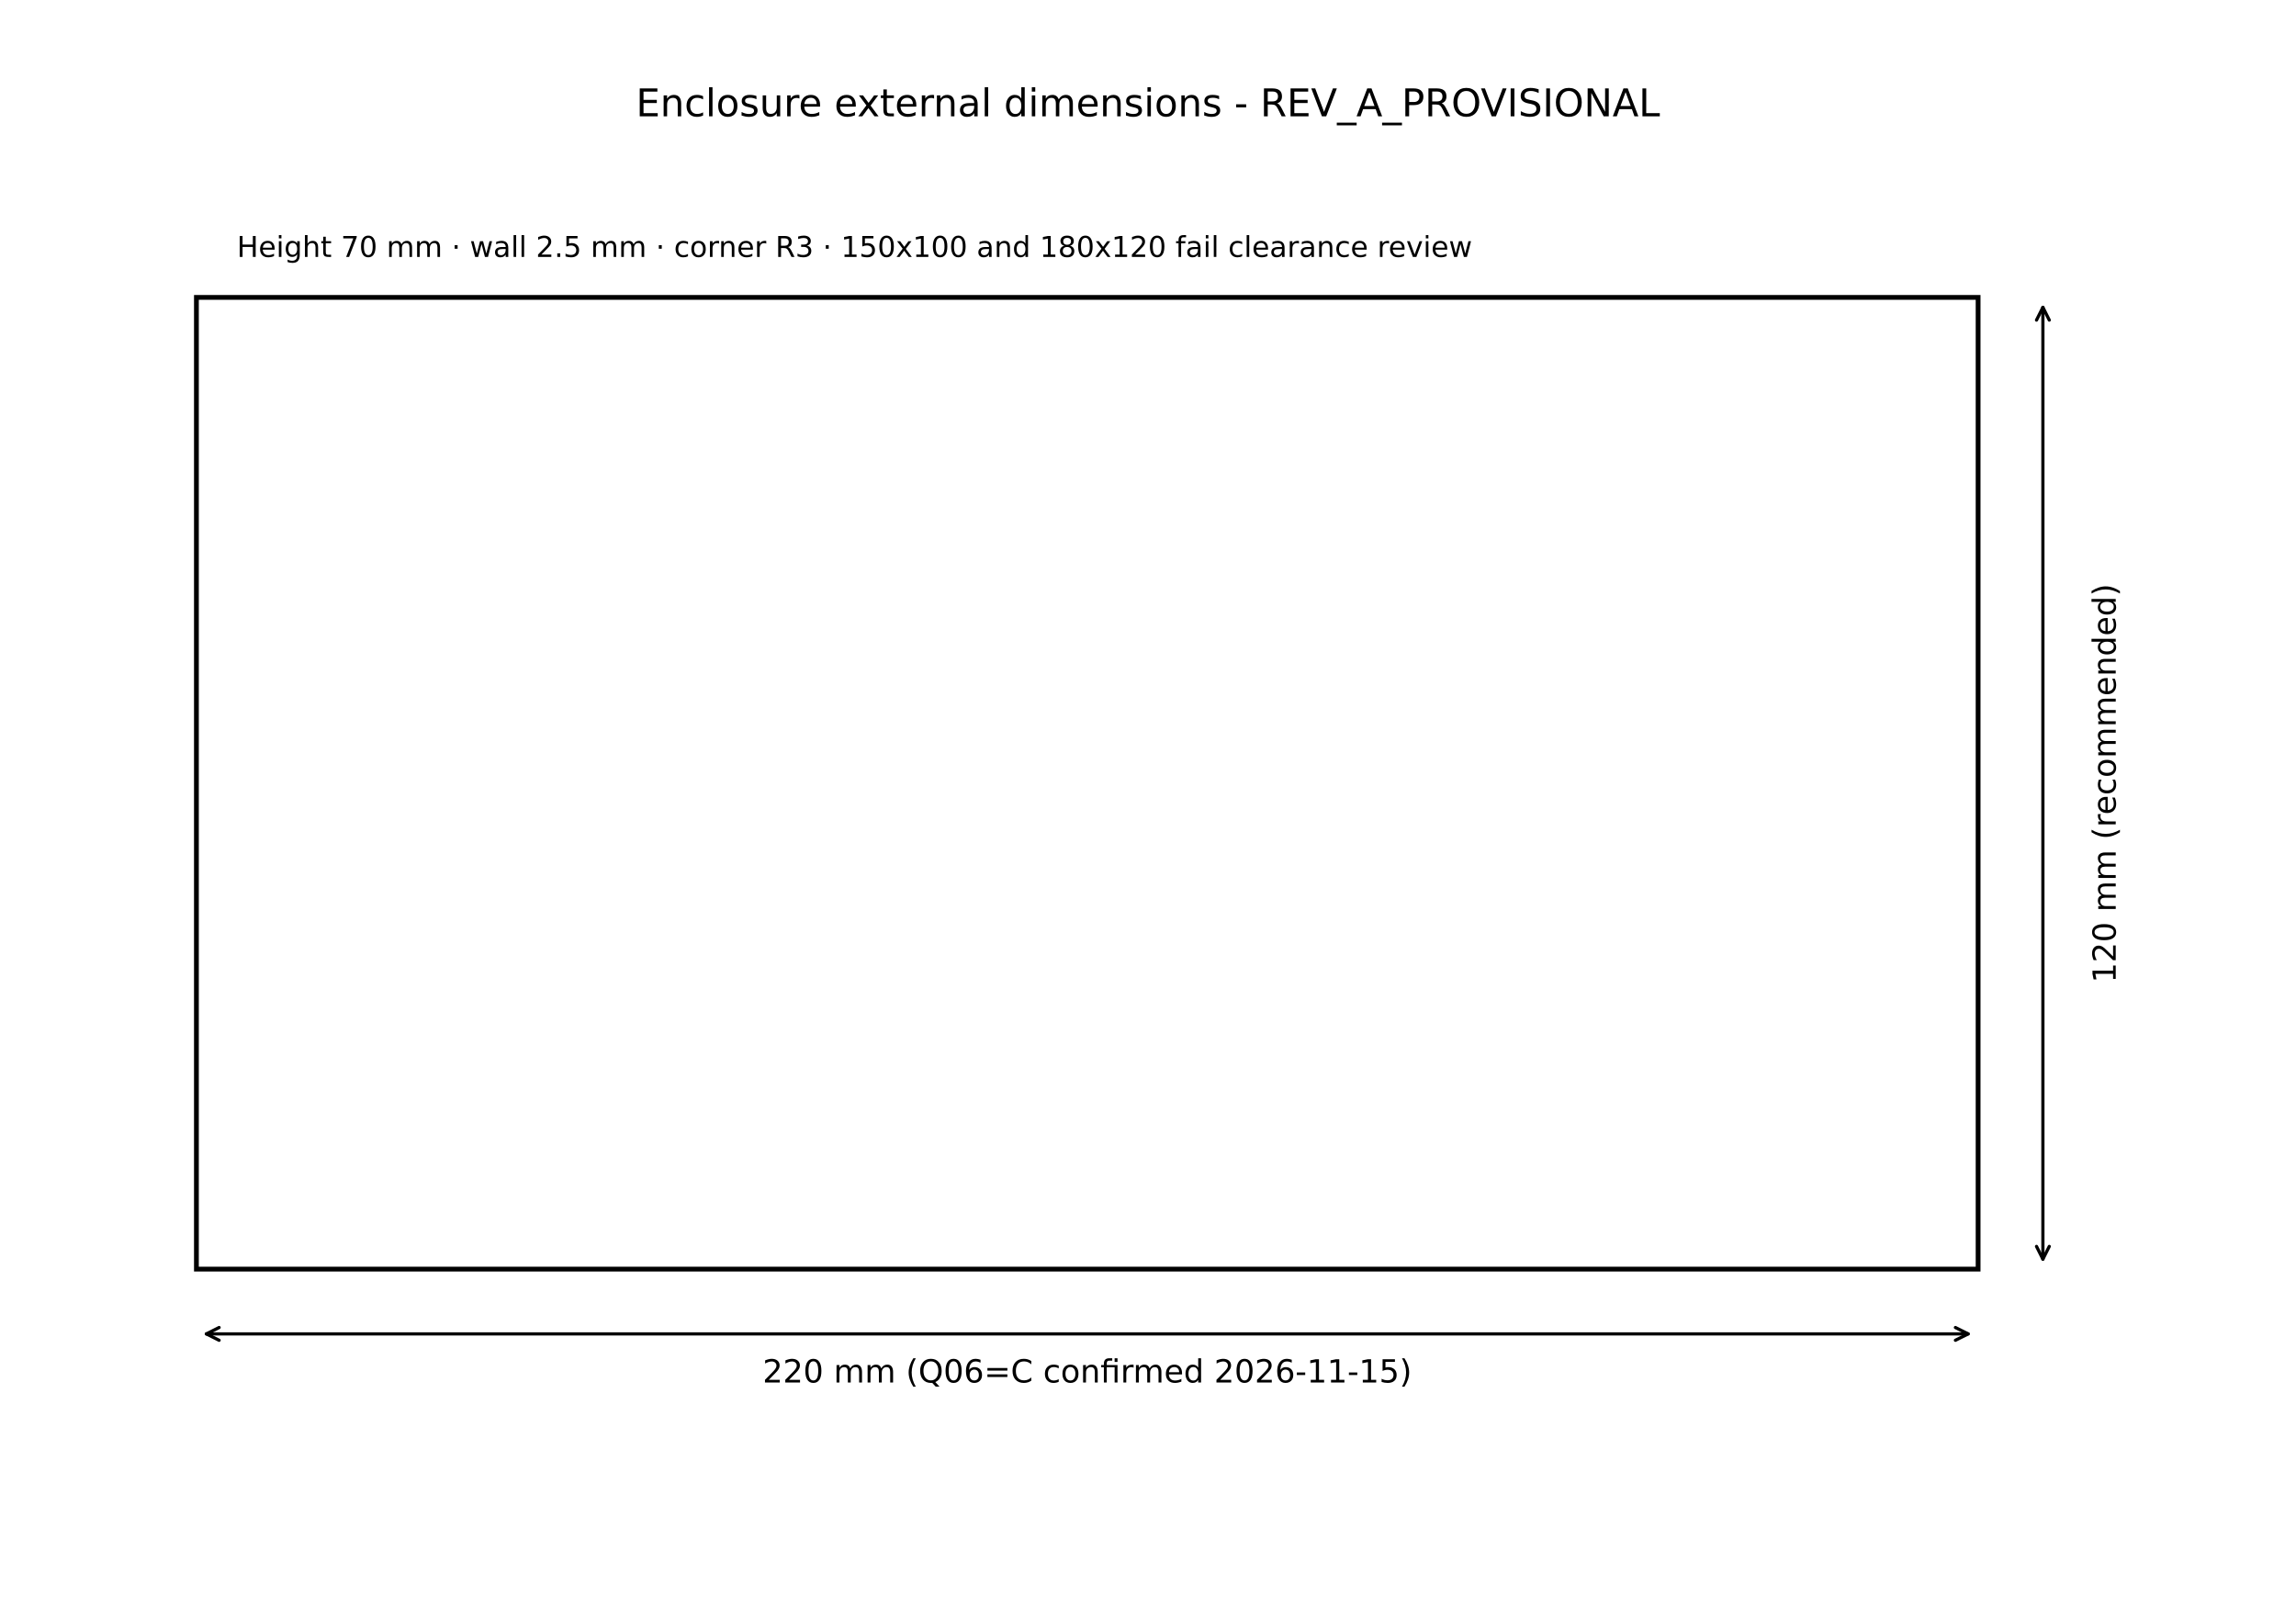
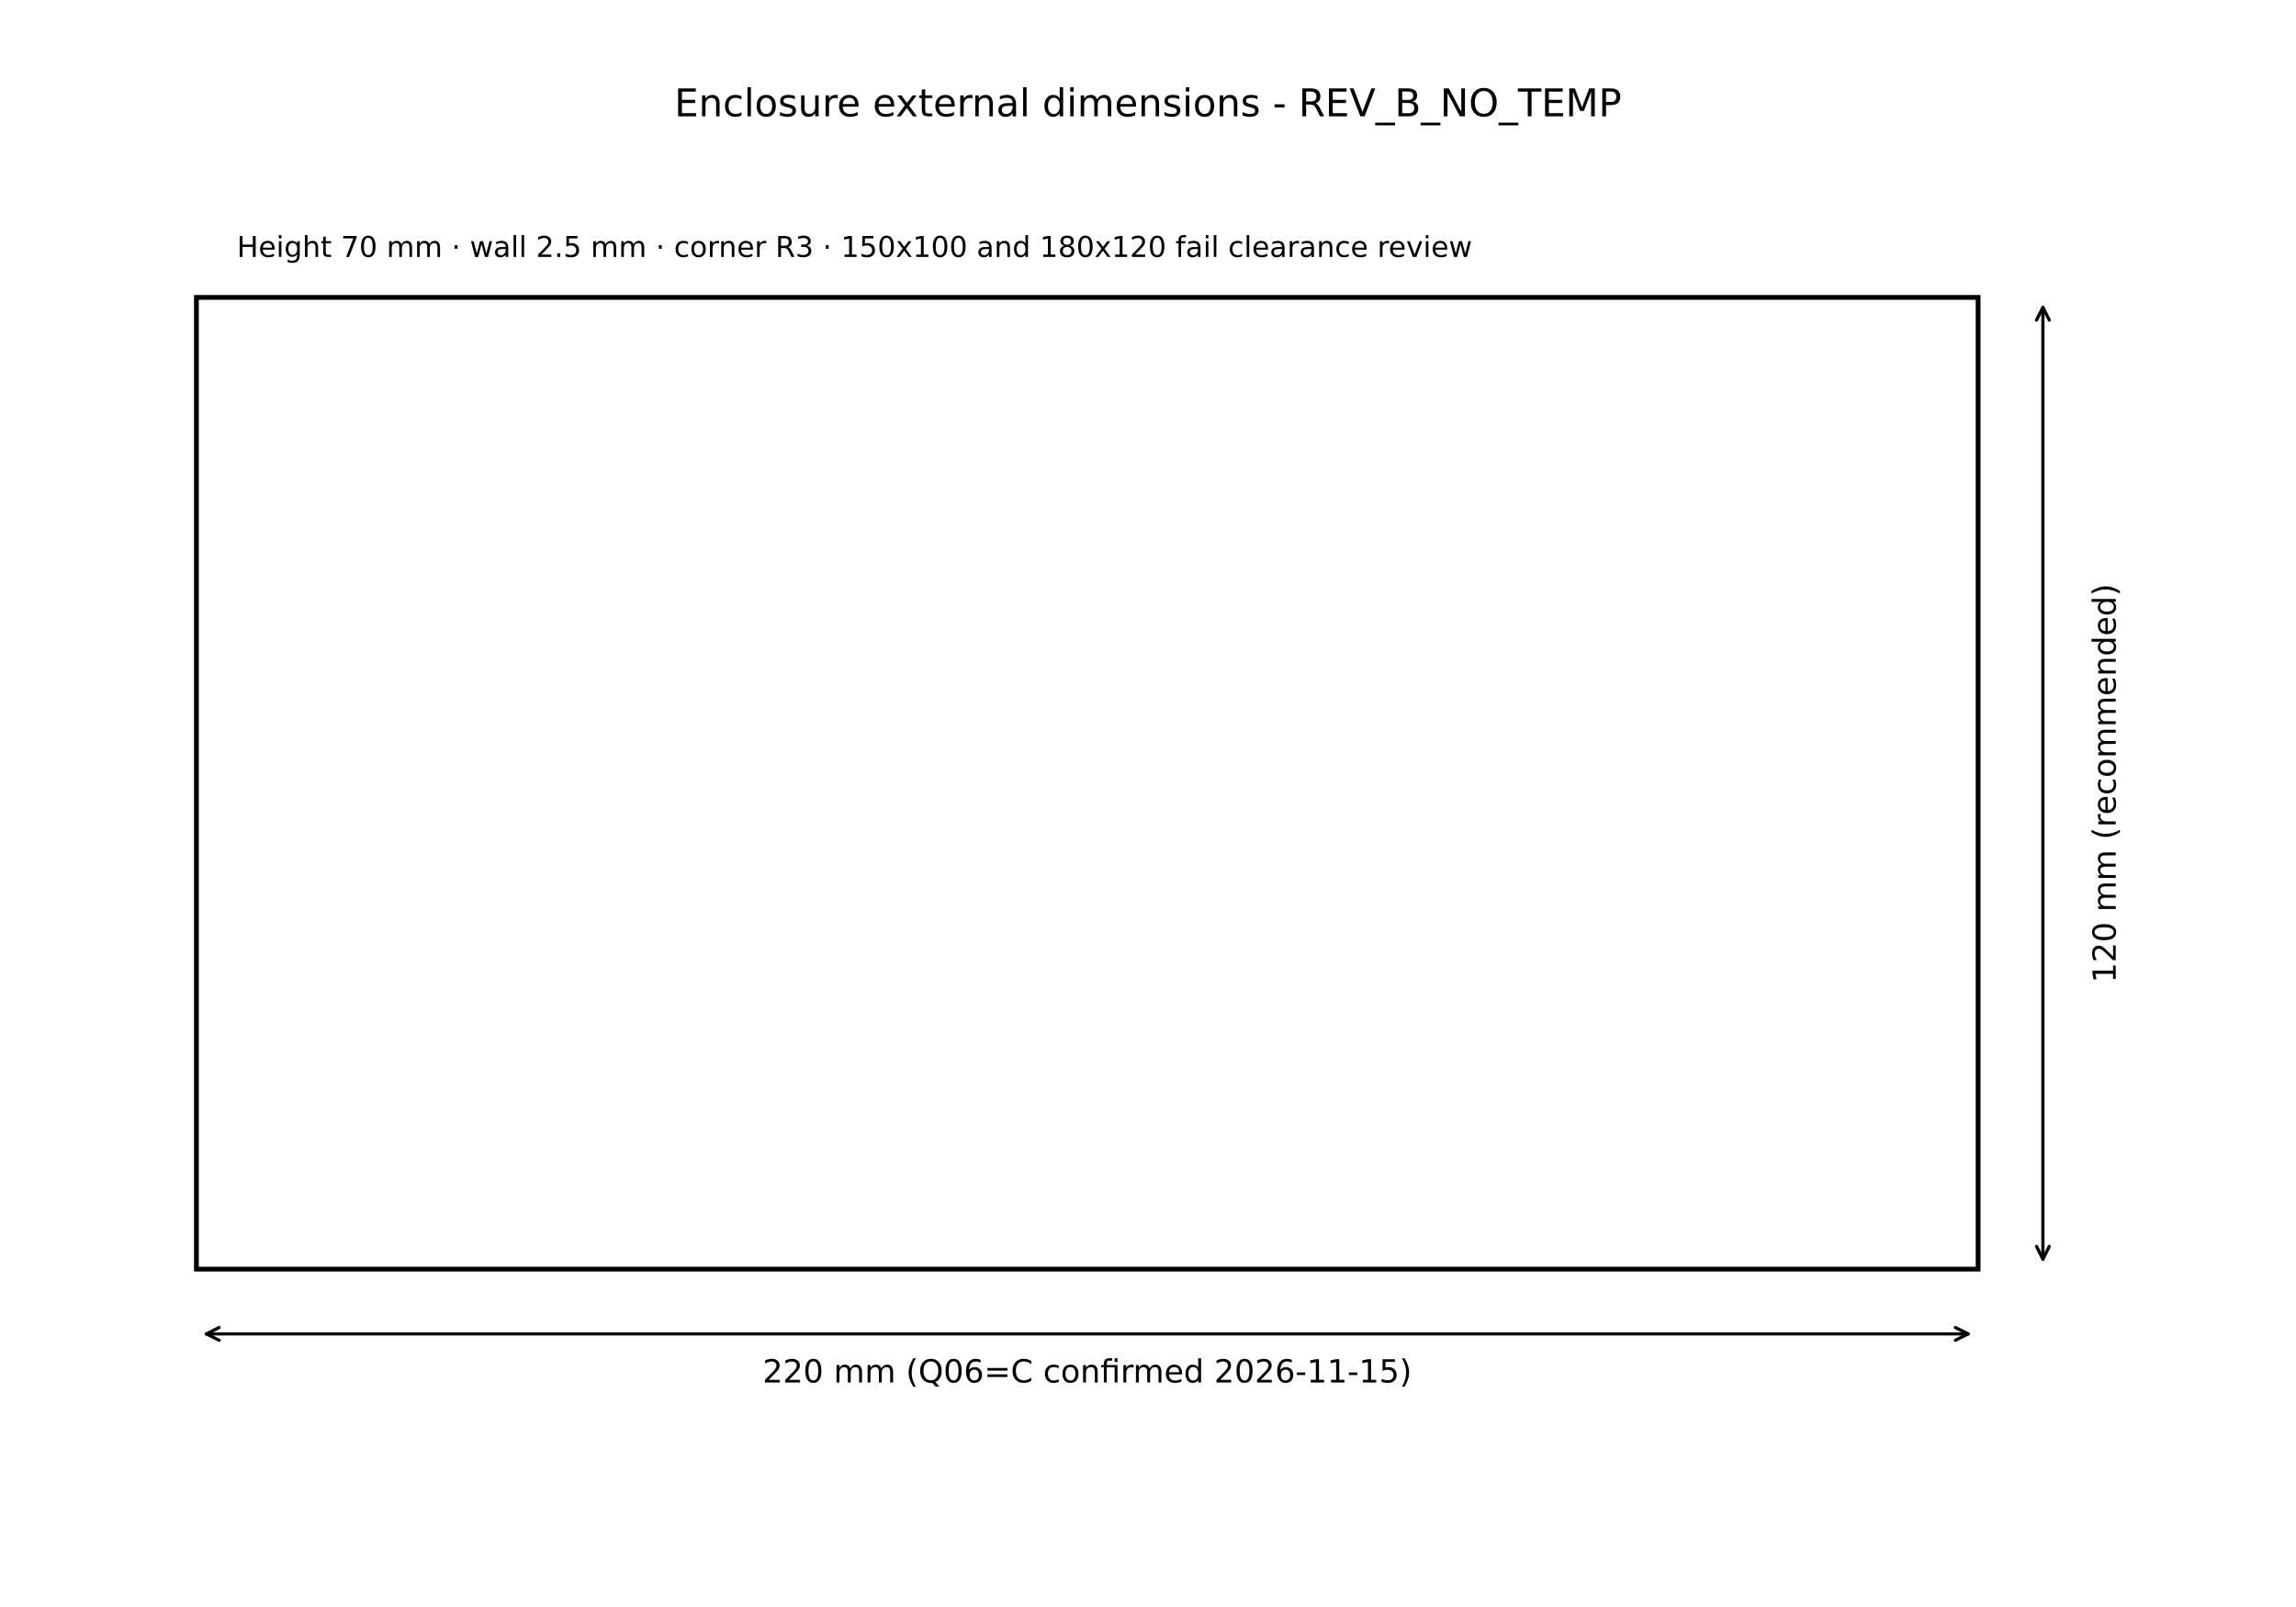
<svg xmlns="http://www.w3.org/2000/svg" xmlns:xlink="http://www.w3.org/1999/xlink" width="720pt" height="504pt" viewBox="0 0 720 504" version="1.1">
  <defs>
    <style type="text/css">*{stroke-linejoin: round; stroke-linecap: butt}</style>
  </defs>
  <g id="figure_1">
    <g id="patch_1">
      <path d="M 0 504  L 720 504  L 720 0  L 0 0  z " style="fill: #ffffff" />
    </g>
    <g id="axes_1">
      <g id="patch_2">
-         <path d="M 61.593 398.029  L 620.313 398.029  L 620.313 93.273  L 61.593 93.273  L 61.593 398.029  z " clip-path="url(#pfef23e948b)" style="fill: none; stroke: #000000; stroke-width: 1.5; stroke-linejoin: miter" />
+         <path d="M 61.593 398.029  L 620.313 398.029  L 620.313 93.273  L 61.593 93.273  L 61.593 398.029  z " clip-path="url(#pd25f085e6b)" style="fill: none; stroke: #000000; stroke-width: 1.5; stroke-linejoin: miter" />
      </g>
      <g id="patch_3">
        <path d="M 64.71 418.346  Q 340.952 418.346 617.194 418.346  " style="fill: none; stroke: #000000; stroke-linecap: round" />
        <path d="M 68.71 420.346  L 64.71 418.346  L 68.71 416.346  " style="fill: none; stroke: #000000; stroke-linecap: round" />
        <path d="M 613.194 416.346  L 617.194 418.346  L 613.194 420.346  " style="fill: none; stroke: #000000; stroke-linecap: round" />
      </g>
      <g id="text_1">
        <g transform="translate(239.1574 433.584) scale(0.1 -0.1)">
          <defs>
            <path id="DejaVuSans-15" d="M 1228 531  L 3431 531  L 3431 0  L 469 0  L 469 531  Q 828 903 1448 1529  Q 2069 2156 2228 2338  Q 2531 2678 2651 2914  Q 2772 3150 2772 3378  Q 2772 3750 2511 3984  Q 2250 4219 1831 4219  Q 1534 4219 1204 4116  Q 875 4013 500 3803  L 500 4441  Q 881 4594 1212 4672  Q 1544 4750 1819 4750  Q 2544 4750 2975 4387  Q 3406 4025 3406 3419  Q 3406 3131 3298 2873  Q 3191 2616 2906 2266  Q 2828 2175 2409 1742  Q 1991 1309 1228 531  z " transform="scale(0.015625)" />
            <path id="DejaVuSans-13" d="M 2034 4250  Q 1547 4250 1301 3770  Q 1056 3291 1056 2328  Q 1056 1369 1301 889  Q 1547 409 2034 409  Q 2525 409 2770 889  Q 3016 1369 3016 2328  Q 3016 3291 2770 3770  Q 2525 4250 2034 4250  z M 2034 4750  Q 2819 4750 3233 4129  Q 3647 3509 3647 2328  Q 3647 1150 3233 529  Q 2819 -91 2034 -91  Q 1250 -91 836 529  Q 422 1150 422 2328  Q 422 3509 836 4129  Q 1250 4750 2034 4750  z " transform="scale(0.015625)" />
            <path id="DejaVuSans-3" transform="scale(0.015625)" />
            <path id="DejaVuSans-50" d="M 3328 2828  Q 3544 3216 3844 3400  Q 4144 3584 4550 3584  Q 5097 3584 5394 3201  Q 5691 2819 5691 2113  L 5691 0  L 5113 0  L 5113 2094  Q 5113 2597 4934 2840  Q 4756 3084 4391 3084  Q 3944 3084 3684 2787  Q 3425 2491 3425 1978  L 3425 0  L 2847 0  L 2847 2094  Q 2847 2600 2669 2842  Q 2491 3084 2119 3084  Q 1678 3084 1418 2786  Q 1159 2488 1159 1978  L 1159 0  L 581 0  L 581 3500  L 1159 3500  L 1159 2956  Q 1356 3278 1631 3431  Q 1906 3584 2284 3584  Q 2666 3584 2933 3390  Q 3200 3197 3328 2828  z " transform="scale(0.015625)" />
            <path id="DejaVuSans-b" d="M 1984 4856  Q 1566 4138 1362 3434  Q 1159 2731 1159 2009  Q 1159 1288 1364 580  Q 1569 -128 1984 -844  L 1484 -844  Q 1016 -109 783 600  Q 550 1309 550 2009  Q 550 2706 781 3412  Q 1013 4119 1484 4856  L 1984 4856  z " transform="scale(0.015625)" />
            <path id="DejaVuSans-34" d="M 2522 4238  Q 1834 4238 1429 3725  Q 1025 3213 1025 2328  Q 1025 1447 1429 934  Q 1834 422 2522 422  Q 3209 422 3611 934  Q 4013 1447 4013 2328  Q 4013 3213 3611 3725  Q 3209 4238 2522 4238  z M 3406 84  L 4238 -825  L 3475 -825  L 2784 -78  Q 2681 -84 2626 -87  Q 2572 -91 2522 -91  Q 1538 -91 948 567  Q 359 1225 359 2328  Q 359 3434 948 4092  Q 1538 4750 2522 4750  Q 3503 4750 4090 4092  Q 4678 3434 4678 2328  Q 4678 1516 4351 937  Q 4025 359 3406 84  z " transform="scale(0.015625)" />
            <path id="DejaVuSans-19" d="M 2113 2584  Q 1688 2584 1439 2293  Q 1191 2003 1191 1497  Q 1191 994 1439 701  Q 1688 409 2113 409  Q 2538 409 2786 701  Q 3034 994 3034 1497  Q 3034 2003 2786 2293  Q 2538 2584 2113 2584  z M 3366 4563  L 3366 3988  Q 3128 4100 2886 4159  Q 2644 4219 2406 4219  Q 1781 4219 1451 3797  Q 1122 3375 1075 2522  Q 1259 2794 1537 2939  Q 1816 3084 2150 3084  Q 2853 3084 3261 2657  Q 3669 2231 3669 1497  Q 3669 778 3244 343  Q 2819 -91 2113 -91  Q 1303 -91 875 529  Q 447 1150 447 2328  Q 447 3434 972 4092  Q 1497 4750 2381 4750  Q 2619 4750 2861 4703  Q 3103 4656 3366 4563  z " transform="scale(0.015625)" />
            <path id="DejaVuSans-20" d="M 678 2906  L 4684 2906  L 4684 2381  L 678 2381  L 678 2906  z M 678 1631  L 4684 1631  L 4684 1100  L 678 1100  L 678 1631  z " transform="scale(0.015625)" />
            <path id="DejaVuSans-26" d="M 4122 4306  L 4122 3641  Q 3803 3938 3442 4084  Q 3081 4231 2675 4231  Q 1875 4231 1450 3742  Q 1025 3253 1025 2328  Q 1025 1406 1450 917  Q 1875 428 2675 428  Q 3081 428 3442 575  Q 3803 722 4122 1019  L 4122 359  Q 3791 134 3420 21  Q 3050 -91 2638 -91  Q 1578 -91 968 557  Q 359 1206 359 2328  Q 359 3453 968 4101  Q 1578 4750 2638 4750  Q 3056 4750 3426 4639  Q 3797 4528 4122 4306  z " transform="scale(0.015625)" />
            <path id="DejaVuSans-46" d="M 3122 3366  L 3122 2828  Q 2878 2963 2633 3030  Q 2388 3097 2138 3097  Q 1578 3097 1268 2742  Q 959 2388 959 1747  Q 959 1106 1268 751  Q 1578 397 2138 397  Q 2388 397 2633 464  Q 2878 531 3122 666  L 3122 134  Q 2881 22 2623 -34  Q 2366 -91 2075 -91  Q 1284 -91 818 406  Q 353 903 353 1747  Q 353 2603 823 3093  Q 1294 3584 2113 3584  Q 2378 3584 2631 3529  Q 2884 3475 3122 3366  z " transform="scale(0.015625)" />
            <path id="DejaVuSans-52" d="M 1959 3097  Q 1497 3097 1228 2736  Q 959 2375 959 1747  Q 959 1119 1226 758  Q 1494 397 1959 397  Q 2419 397 2687 759  Q 2956 1122 2956 1747  Q 2956 2369 2687 2733  Q 2419 3097 1959 3097  z M 1959 3584  Q 2709 3584 3137 3096  Q 3566 2609 3566 1747  Q 3566 888 3137 398  Q 2709 -91 1959 -91  Q 1206 -91 779 398  Q 353 888 353 1747  Q 353 2609 779 3096  Q 1206 3584 1959 3584  z " transform="scale(0.015625)" />
            <path id="DejaVuSans-51" d="M 3513 2113  L 3513 0  L 2938 0  L 2938 2094  Q 2938 2591 2744 2837  Q 2550 3084 2163 3084  Q 1697 3084 1428 2787  Q 1159 2491 1159 1978  L 1159 0  L 581 0  L 581 3500  L 1159 3500  L 1159 2956  Q 1366 3272 1645 3428  Q 1925 3584 2291 3584  Q 2894 3584 3203 3211  Q 3513 2838 3513 2113  z " transform="scale(0.015625)" />
            <path id="DejaVuSans-13af" d="M 3431 3500  L 3431 0  L 2853 0  L 2853 3053  L 1275 3053  L 1275 0  L 697 0  L 697 3053  L 147 3053  L 147 3500  L 697 3500  L 697 3744  Q 697 4316 967 4589  Q 1238 4863 1797 4863  L 2375 4863  L 2375 4384  L 1825 4384  Q 1516 4384 1395 4259  Q 1275 4134 1275 3809  L 1275 3500  L 3431 3500  z M 2853 4856  L 3431 4856  L 3431 4128  L 2853 4128  L 2853 4856  z " transform="scale(0.015625)" />
            <path id="DejaVuSans-55" d="M 2631 2963  Q 2534 3019 2420 3045  Q 2306 3072 2169 3072  Q 1681 3072 1420 2755  Q 1159 2438 1159 1844  L 1159 0  L 581 0  L 581 3500  L 1159 3500  L 1159 2956  Q 1341 3275 1631 3429  Q 1922 3584 2338 3584  Q 2397 3584 2469 3576  Q 2541 3569 2628 3553  L 2631 2963  z " transform="scale(0.015625)" />
            <path id="DejaVuSans-48" d="M 3597 1894  L 3597 1613  L 953 1613  Q 991 1019 1311 708  Q 1631 397 2203 397  Q 2534 397 2845 478  Q 3156 559 3463 722  L 3463 178  Q 3153 47 2828 -22  Q 2503 -91 2169 -91  Q 1331 -91 842 396  Q 353 884 353 1716  Q 353 2575 817 3079  Q 1281 3584 2069 3584  Q 2775 3584 3186 3129  Q 3597 2675 3597 1894  z M 3022 2063  Q 3016 2534 2758 2815  Q 2500 3097 2075 3097  Q 1594 3097 1305 2825  Q 1016 2553 972 2059  L 3022 2063  z " transform="scale(0.015625)" />
            <path id="DejaVuSans-47" d="M 2906 2969  L 2906 4863  L 3481 4863  L 3481 0  L 2906 0  L 2906 525  Q 2725 213 2448 61  Q 2172 -91 1784 -91  Q 1150 -91 751 415  Q 353 922 353 1747  Q 353 2572 751 3078  Q 1150 3584 1784 3584  Q 2172 3584 2448 3432  Q 2725 3281 2906 2969  z M 947 1747  Q 947 1113 1208 752  Q 1469 391 1925 391  Q 2381 391 2643 752  Q 2906 1113 2906 1747  Q 2906 2381 2643 2742  Q 2381 3103 1925 3103  Q 1469 3103 1208 2742  Q 947 2381 947 1747  z " transform="scale(0.015625)" />
            <path id="DejaVuSans-10" d="M 313 2009  L 1997 2009  L 1997 1497  L 313 1497  L 313 2009  z " transform="scale(0.015625)" />
            <path id="DejaVuSans-14" d="M 794 531  L 1825 531  L 1825 4091  L 703 3866  L 703 4441  L 1819 4666  L 2450 4666  L 2450 531  L 3481 531  L 3481 0  L 794 0  L 794 531  z " transform="scale(0.015625)" />
            <path id="DejaVuSans-18" d="M 691 4666  L 3169 4666  L 3169 4134  L 1269 4134  L 1269 2991  Q 1406 3038 1543 3061  Q 1681 3084 1819 3084  Q 2600 3084 3056 2656  Q 3513 2228 3513 1497  Q 3513 744 3044 326  Q 2575 -91 1722 -91  Q 1428 -91 1123 -41  Q 819 9 494 109  L 494 744  Q 775 591 1075 516  Q 1375 441 1709 441  Q 2250 441 2565 725  Q 2881 1009 2881 1497  Q 2881 1984 2565 2268  Q 2250 2553 1709 2553  Q 1456 2553 1204 2497  Q 953 2441 691 2322  L 691 4666  z " transform="scale(0.015625)" />
            <path id="DejaVuSans-c" d="M 513 4856  L 1013 4856  Q 1481 4119 1714 3412  Q 1947 2706 1947 2009  Q 1947 1309 1714 600  Q 1481 -109 1013 -844  L 513 -844  Q 928 -128 1133 580  Q 1338 1288 1338 2009  Q 1338 2731 1133 3434  Q 928 4138 513 4856  z " transform="scale(0.015625)" />
          </defs>
          <use xlink:href="#DejaVuSans-15" />
          <use xlink:href="#DejaVuSans-15" transform="translate(63.625 0)" />
          <use xlink:href="#DejaVuSans-13" transform="translate(127.25 0)" />
          <use xlink:href="#DejaVuSans-3" transform="translate(190.875 0)" />
          <use xlink:href="#DejaVuSans-50" transform="translate(222.6562 0)" />
          <use xlink:href="#DejaVuSans-50" transform="translate(320.0625 0)" />
          <use xlink:href="#DejaVuSans-3" transform="translate(417.4688 0)" />
          <use xlink:href="#DejaVuSans-b" transform="translate(449.25 0)" />
          <use xlink:href="#DejaVuSans-34" transform="translate(488.2656 0)" />
          <use xlink:href="#DejaVuSans-13" transform="translate(566.9844 0)" />
          <use xlink:href="#DejaVuSans-19" transform="translate(630.6094 0)" />
          <use xlink:href="#DejaVuSans-20" transform="translate(694.2344 0)" />
          <use xlink:href="#DejaVuSans-26" transform="translate(778.0312 0)" />
          <use xlink:href="#DejaVuSans-3" transform="translate(847.8594 0)" />
          <use xlink:href="#DejaVuSans-46" transform="translate(879.6406 0)" />
          <use xlink:href="#DejaVuSans-52" transform="translate(934.625 0)" />
          <use xlink:href="#DejaVuSans-51" transform="translate(995.8125 0)" />
          <use xlink:href="#DejaVuSans-13af" transform="translate(1059.188 0)" />
          <use xlink:href="#DejaVuSans-55" transform="translate(1122.172 0)" />
          <use xlink:href="#DejaVuSans-50" transform="translate(1161.531 0)" />
          <use xlink:href="#DejaVuSans-48" transform="translate(1258.938 0)" />
          <use xlink:href="#DejaVuSans-47" transform="translate(1320.469 0)" />
          <use xlink:href="#DejaVuSans-3" transform="translate(1383.953 0)" />
          <use xlink:href="#DejaVuSans-15" transform="translate(1415.734 0)" />
          <use xlink:href="#DejaVuSans-13" transform="translate(1479.359 0)" />
          <use xlink:href="#DejaVuSans-15" transform="translate(1542.984 0)" />
          <use xlink:href="#DejaVuSans-19" transform="translate(1606.609 0)" />
          <use xlink:href="#DejaVuSans-10" transform="translate(1670.234 0)" />
          <use xlink:href="#DejaVuSans-14" transform="translate(1706.312 0)" />
          <use xlink:href="#DejaVuSans-14" transform="translate(1769.938 0)" />
          <use xlink:href="#DejaVuSans-10" transform="translate(1833.562 0)" />
          <use xlink:href="#DejaVuSans-14" transform="translate(1869.641 0)" />
          <use xlink:href="#DejaVuSans-18" transform="translate(1933.266 0)" />
          <use xlink:href="#DejaVuSans-c" transform="translate(1996.891 0)" />
        </g>
      </g>
      <g id="patch_4">
        <path d="M 640.63 394.907  Q 640.63 245.649 640.63 96.391  " style="fill: none; stroke: #000000; stroke-linecap: round" />
        <path d="M 642.63 390.907  L 640.63 394.907  L 638.63 390.907  " style="fill: none; stroke: #000000; stroke-linecap: round" />
        <path d="M 638.63 100.391  L 640.63 96.391  L 642.63 100.391  " style="fill: none; stroke: #000000; stroke-linecap: round" />
      </g>
      <g id="text_2">
        <g transform="translate(663.4661 308.2564) rotate(-90) scale(0.1 -0.1)">
          <use xlink:href="#DejaVuSans-14" />
          <use xlink:href="#DejaVuSans-15" transform="translate(63.625 0)" />
          <use xlink:href="#DejaVuSans-13" transform="translate(127.25 0)" />
          <use xlink:href="#DejaVuSans-3" transform="translate(190.875 0)" />
          <use xlink:href="#DejaVuSans-50" transform="translate(222.6562 0)" />
          <use xlink:href="#DejaVuSans-50" transform="translate(320.0625 0)" />
          <use xlink:href="#DejaVuSans-3" transform="translate(417.4688 0)" />
          <use xlink:href="#DejaVuSans-b" transform="translate(449.25 0)" />
          <use xlink:href="#DejaVuSans-55" transform="translate(488.2656 0)" />
          <use xlink:href="#DejaVuSans-48" transform="translate(527.1719 0)" />
          <use xlink:href="#DejaVuSans-46" transform="translate(588.7031 0)" />
          <use xlink:href="#DejaVuSans-52" transform="translate(643.6875 0)" />
          <use xlink:href="#DejaVuSans-50" transform="translate(704.875 0)" />
          <use xlink:href="#DejaVuSans-50" transform="translate(802.2812 0)" />
          <use xlink:href="#DejaVuSans-48" transform="translate(899.6875 0)" />
          <use xlink:href="#DejaVuSans-51" transform="translate(961.2188 0)" />
          <use xlink:href="#DejaVuSans-47" transform="translate(1024.594 0)" />
          <use xlink:href="#DejaVuSans-48" transform="translate(1088.078 0)" />
          <use xlink:href="#DejaVuSans-47" transform="translate(1149.609 0)" />
          <use xlink:href="#DejaVuSans-c" transform="translate(1213.094 0)" />
        </g>
      </g>
      <g id="text_3">
        <g transform="translate(74.29091 80.57455) scale(0.09 -0.09)">
          <defs>
            <path id="DejaVuSans-2b" d="M 628 4666  L 1259 4666  L 1259 2753  L 3553 2753  L 3553 4666  L 4184 4666  L 4184 0  L 3553 0  L 3553 2222  L 1259 2222  L 1259 0  L 628 0  L 628 4666  z " transform="scale(0.015625)" />
            <path id="DejaVuSans-4c" d="M 603 3500  L 1178 3500  L 1178 0  L 603 0  L 603 3500  z M 603 4863  L 1178 4863  L 1178 4134  L 603 4134  L 603 4863  z " transform="scale(0.015625)" />
            <path id="DejaVuSans-4a" d="M 2906 1791  Q 2906 2416 2648 2759  Q 2391 3103 1925 3103  Q 1463 3103 1205 2759  Q 947 2416 947 1791  Q 947 1169 1205 825  Q 1463 481 1925 481  Q 2391 481 2648 825  Q 2906 1169 2906 1791  z M 3481 434  Q 3481 -459 3084 -895  Q 2688 -1331 1869 -1331  Q 1566 -1331 1297 -1286  Q 1028 -1241 775 -1147  L 775 -588  Q 1028 -725 1275 -790  Q 1522 -856 1778 -856  Q 2344 -856 2625 -561  Q 2906 -266 2906 331  L 2906 616  Q 2728 306 2450 153  Q 2172 0 1784 0  Q 1141 0 747 490  Q 353 981 353 1791  Q 353 2603 747 3093  Q 1141 3584 1784 3584  Q 2172 3584 2450 3431  Q 2728 3278 2906 2969  L 2906 3500  L 3481 3500  L 3481 434  z " transform="scale(0.015625)" />
            <path id="DejaVuSans-4b" d="M 3513 2113  L 3513 0  L 2938 0  L 2938 2094  Q 2938 2591 2744 2837  Q 2550 3084 2163 3084  Q 1697 3084 1428 2787  Q 1159 2491 1159 1978  L 1159 0  L 581 0  L 581 4863  L 1159 4863  L 1159 2956  Q 1366 3272 1645 3428  Q 1925 3584 2291 3584  Q 2894 3584 3203 3211  Q 3513 2838 3513 2113  z " transform="scale(0.015625)" />
            <path id="DejaVuSans-57" d="M 1172 4494  L 1172 3500  L 2356 3500  L 2356 3053  L 1172 3053  L 1172 1153  Q 1172 725 1289 603  Q 1406 481 1766 481  L 2356 481  L 2356 0  L 1766 0  Q 1100 0 847 248  Q 594 497 594 1153  L 594 3053  L 172 3053  L 172 3500  L 594 3500  L 594 4494  L 1172 4494  z " transform="scale(0.015625)" />
            <path id="DejaVuSans-1a" d="M 525 4666  L 3525 4666  L 3525 4397  L 1831 0  L 1172 0  L 2766 4134  L 525 4134  L 525 4666  z " transform="scale(0.015625)" />
            <path id="DejaVuSans-79" d="M 684 2619  L 1344 2619  L 1344 1825  L 684 1825  L 684 2619  z " transform="scale(0.015625)" />
            <path id="DejaVuSans-5a" d="M 269 3500  L 844 3500  L 1563 769  L 2278 3500  L 2956 3500  L 3675 769  L 4391 3500  L 4966 3500  L 4050 0  L 3372 0  L 2619 2869  L 1863 0  L 1184 0  L 269 3500  z " transform="scale(0.015625)" />
            <path id="DejaVuSans-44" d="M 2194 1759  Q 1497 1759 1228 1600  Q 959 1441 959 1056  Q 959 750 1161 570  Q 1363 391 1709 391  Q 2188 391 2477 730  Q 2766 1069 2766 1631  L 2766 1759  L 2194 1759  z M 3341 1997  L 3341 0  L 2766 0  L 2766 531  Q 2569 213 2275 61  Q 1981 -91 1556 -91  Q 1019 -91 701 211  Q 384 513 384 1019  Q 384 1609 779 1909  Q 1175 2209 1959 2209  L 2766 2209  L 2766 2266  Q 2766 2663 2505 2880  Q 2244 3097 1772 3097  Q 1472 3097 1187 3025  Q 903 2953 641 2809  L 641 3341  Q 956 3463 1253 3523  Q 1550 3584 1831 3584  Q 2591 3584 2966 3190  Q 3341 2797 3341 1997  z " transform="scale(0.015625)" />
            <path id="DejaVuSans-4f" d="M 603 4863  L 1178 4863  L 1178 0  L 603 0  L 603 4863  z " transform="scale(0.015625)" />
            <path id="DejaVuSans-11" d="M 684 794  L 1344 794  L 1344 0  L 684 0  L 684 794  z " transform="scale(0.015625)" />
            <path id="DejaVuSans-35" d="M 2841 2188  Q 3044 2119 3236 1894  Q 3428 1669 3622 1275  L 4263 0  L 3584 0  L 2988 1197  Q 2756 1666 2539 1819  Q 2322 1972 1947 1972  L 1259 1972  L 1259 0  L 628 0  L 628 4666  L 2053 4666  Q 2853 4666 3247 4331  Q 3641 3997 3641 3322  Q 3641 2881 3436 2590  Q 3231 2300 2841 2188  z M 1259 4147  L 1259 2491  L 2053 2491  Q 2509 2491 2742 2702  Q 2975 2913 2975 3322  Q 2975 3731 2742 3939  Q 2509 4147 2053 4147  L 1259 4147  z " transform="scale(0.015625)" />
            <path id="DejaVuSans-16" d="M 2597 2516  Q 3050 2419 3304 2112  Q 3559 1806 3559 1356  Q 3559 666 3084 287  Q 2609 -91 1734 -91  Q 1441 -91 1130 -33  Q 819 25 488 141  L 488 750  Q 750 597 1062 519  Q 1375 441 1716 441  Q 2309 441 2620 675  Q 2931 909 2931 1356  Q 2931 1769 2642 2001  Q 2353 2234 1838 2234  L 1294 2234  L 1294 2753  L 1863 2753  Q 2328 2753 2575 2939  Q 2822 3125 2822 3475  Q 2822 3834 2567 4026  Q 2313 4219 1838 4219  Q 1578 4219 1281 4162  Q 984 4106 628 3988  L 628 4550  Q 988 4650 1302 4700  Q 1616 4750 1894 4750  Q 2613 4750 3031 4423  Q 3450 4097 3450 3541  Q 3450 3153 3228 2886  Q 3006 2619 2597 2516  z " transform="scale(0.015625)" />
            <path id="DejaVuSans-5b" d="M 3513 3500  L 2247 1797  L 3578 0  L 2900 0  L 1881 1375  L 863 0  L 184 0  L 1544 1831  L 300 3500  L 978 3500  L 1906 2253  L 2834 3500  L 3513 3500  z " transform="scale(0.015625)" />
            <path id="DejaVuSans-1b" d="M 2034 2216  Q 1584 2216 1326 1975  Q 1069 1734 1069 1313  Q 1069 891 1326 650  Q 1584 409 2034 409  Q 2484 409 2743 651  Q 3003 894 3003 1313  Q 3003 1734 2745 1975  Q 2488 2216 2034 2216  z M 1403 2484  Q 997 2584 770 2862  Q 544 3141 544 3541  Q 544 4100 942 4425  Q 1341 4750 2034 4750  Q 2731 4750 3128 4425  Q 3525 4100 3525 3541  Q 3525 3141 3298 2862  Q 3072 2584 2669 2484  Q 3125 2378 3379 2068  Q 3634 1759 3634 1313  Q 3634 634 3220 271  Q 2806 -91 2034 -91  Q 1263 -91 848 271  Q 434 634 434 1313  Q 434 1759 690 2068  Q 947 2378 1403 2484  z M 1172 3481  Q 1172 3119 1398 2916  Q 1625 2713 2034 2713  Q 2441 2713 2670 2916  Q 2900 3119 2900 3481  Q 2900 3844 2670 4047  Q 2441 4250 2034 4250  Q 1625 4250 1398 4047  Q 1172 3844 1172 3481  z " transform="scale(0.015625)" />
            <path id="DejaVuSans-49" d="M 2375 4863  L 2375 4384  L 1825 4384  Q 1516 4384 1395 4259  Q 1275 4134 1275 3809  L 1275 3500  L 2222 3500  L 2222 3053  L 1275 3053  L 1275 0  L 697 0  L 697 3053  L 147 3053  L 147 3500  L 697 3500  L 697 3744  Q 697 4328 969 4595  Q 1241 4863 1831 4863  L 2375 4863  z " transform="scale(0.015625)" />
            <path id="DejaVuSans-59" d="M 191 3500  L 800 3500  L 1894 563  L 2988 3500  L 3597 3500  L 2284 0  L 1503 0  L 191 3500  z " transform="scale(0.015625)" />
          </defs>
          <use xlink:href="#DejaVuSans-2b" />
          <use xlink:href="#DejaVuSans-48" transform="translate(75.20312 0)" />
          <use xlink:href="#DejaVuSans-4c" transform="translate(136.7344 0)" />
          <use xlink:href="#DejaVuSans-4a" transform="translate(164.5156 0)" />
          <use xlink:href="#DejaVuSans-4b" transform="translate(228 0)" />
          <use xlink:href="#DejaVuSans-57" transform="translate(291.375 0)" />
          <use xlink:href="#DejaVuSans-3" transform="translate(330.5781 0)" />
          <use xlink:href="#DejaVuSans-1a" transform="translate(362.3594 0)" />
          <use xlink:href="#DejaVuSans-13" transform="translate(425.9844 0)" />
          <use xlink:href="#DejaVuSans-3" transform="translate(489.6094 0)" />
          <use xlink:href="#DejaVuSans-50" transform="translate(521.3906 0)" />
          <use xlink:href="#DejaVuSans-50" transform="translate(618.7969 0)" />
          <use xlink:href="#DejaVuSans-3" transform="translate(716.2031 0)" />
          <use xlink:href="#DejaVuSans-79" transform="translate(747.9844 0)" />
          <use xlink:href="#DejaVuSans-3" transform="translate(779.7656 0)" />
          <use xlink:href="#DejaVuSans-5a" transform="translate(811.5469 0)" />
          <use xlink:href="#DejaVuSans-44" transform="translate(893.3281 0)" />
          <use xlink:href="#DejaVuSans-4f" transform="translate(954.6094 0)" />
          <use xlink:href="#DejaVuSans-4f" transform="translate(982.3906 0)" />
          <use xlink:href="#DejaVuSans-3" transform="translate(1010.172 0)" />
          <use xlink:href="#DejaVuSans-15" transform="translate(1041.953 0)" />
          <use xlink:href="#DejaVuSans-11" transform="translate(1105.578 0)" />
          <use xlink:href="#DejaVuSans-18" transform="translate(1137.359 0)" />
          <use xlink:href="#DejaVuSans-3" transform="translate(1200.984 0)" />
          <use xlink:href="#DejaVuSans-50" transform="translate(1232.766 0)" />
          <use xlink:href="#DejaVuSans-50" transform="translate(1330.172 0)" />
          <use xlink:href="#DejaVuSans-3" transform="translate(1427.578 0)" />
          <use xlink:href="#DejaVuSans-79" transform="translate(1459.359 0)" />
          <use xlink:href="#DejaVuSans-3" transform="translate(1491.141 0)" />
          <use xlink:href="#DejaVuSans-46" transform="translate(1522.922 0)" />
          <use xlink:href="#DejaVuSans-52" transform="translate(1577.906 0)" />
          <use xlink:href="#DejaVuSans-55" transform="translate(1639.094 0)" />
          <use xlink:href="#DejaVuSans-51" transform="translate(1678.453 0)" />
          <use xlink:href="#DejaVuSans-48" transform="translate(1741.828 0)" />
          <use xlink:href="#DejaVuSans-55" transform="translate(1803.359 0)" />
          <use xlink:href="#DejaVuSans-3" transform="translate(1844.469 0)" />
          <use xlink:href="#DejaVuSans-35" transform="translate(1876.25 0)" />
          <use xlink:href="#DejaVuSans-16" transform="translate(1945.734 0)" />
          <use xlink:href="#DejaVuSans-3" transform="translate(2009.359 0)" />
          <use xlink:href="#DejaVuSans-79" transform="translate(2041.141 0)" />
          <use xlink:href="#DejaVuSans-3" transform="translate(2072.922 0)" />
          <use xlink:href="#DejaVuSans-14" transform="translate(2104.703 0)" />
          <use xlink:href="#DejaVuSans-18" transform="translate(2168.328 0)" />
          <use xlink:href="#DejaVuSans-13" transform="translate(2231.953 0)" />
          <use xlink:href="#DejaVuSans-5b" transform="translate(2295.578 0)" />
          <use xlink:href="#DejaVuSans-14" transform="translate(2354.766 0)" />
          <use xlink:href="#DejaVuSans-13" transform="translate(2418.391 0)" />
          <use xlink:href="#DejaVuSans-13" transform="translate(2482.016 0)" />
          <use xlink:href="#DejaVuSans-3" transform="translate(2545.641 0)" />
          <use xlink:href="#DejaVuSans-44" transform="translate(2577.422 0)" />
          <use xlink:href="#DejaVuSans-51" transform="translate(2638.703 0)" />
          <use xlink:href="#DejaVuSans-47" transform="translate(2702.078 0)" />
          <use xlink:href="#DejaVuSans-3" transform="translate(2765.562 0)" />
          <use xlink:href="#DejaVuSans-14" transform="translate(2797.344 0)" />
          <use xlink:href="#DejaVuSans-1b" transform="translate(2860.969 0)" />
          <use xlink:href="#DejaVuSans-13" transform="translate(2924.594 0)" />
          <use xlink:href="#DejaVuSans-5b" transform="translate(2988.219 0)" />
          <use xlink:href="#DejaVuSans-14" transform="translate(3047.406 0)" />
          <use xlink:href="#DejaVuSans-15" transform="translate(3111.031 0)" />
          <use xlink:href="#DejaVuSans-13" transform="translate(3174.656 0)" />
          <use xlink:href="#DejaVuSans-3" transform="translate(3238.281 0)" />
          <use xlink:href="#DejaVuSans-49" transform="translate(3270.062 0)" />
          <use xlink:href="#DejaVuSans-44" transform="translate(3305.266 0)" />
          <use xlink:href="#DejaVuSans-4c" transform="translate(3366.547 0)" />
          <use xlink:href="#DejaVuSans-4f" transform="translate(3394.328 0)" />
          <use xlink:href="#DejaVuSans-3" transform="translate(3422.109 0)" />
          <use xlink:href="#DejaVuSans-46" transform="translate(3453.891 0)" />
          <use xlink:href="#DejaVuSans-4f" transform="translate(3508.875 0)" />
          <use xlink:href="#DejaVuSans-48" transform="translate(3536.656 0)" />
          <use xlink:href="#DejaVuSans-44" transform="translate(3598.188 0)" />
          <use xlink:href="#DejaVuSans-55" transform="translate(3659.469 0)" />
          <use xlink:href="#DejaVuSans-44" transform="translate(3700.578 0)" />
          <use xlink:href="#DejaVuSans-51" transform="translate(3761.859 0)" />
          <use xlink:href="#DejaVuSans-46" transform="translate(3825.234 0)" />
          <use xlink:href="#DejaVuSans-48" transform="translate(3880.219 0)" />
          <use xlink:href="#DejaVuSans-3" transform="translate(3941.75 0)" />
          <use xlink:href="#DejaVuSans-55" transform="translate(3973.531 0)" />
          <use xlink:href="#DejaVuSans-48" transform="translate(4012.438 0)" />
          <use xlink:href="#DejaVuSans-59" transform="translate(4073.969 0)" />
          <use xlink:href="#DejaVuSans-4c" transform="translate(4133.156 0)" />
          <use xlink:href="#DejaVuSans-48" transform="translate(4160.938 0)" />
          <use xlink:href="#DejaVuSans-5a" transform="translate(4222.469 0)" />
        </g>
      </g>
      <g id="text_4">
-         <g transform="translate(199.4391 36.48) scale(0.12 -0.12)">
+         <g transform="translate(211.4822 36.48) scale(0.12 -0.12)">
          <defs>
            <path id="DejaVuSans-28" d="M 628 4666  L 3578 4666  L 3578 4134  L 1259 4134  L 1259 2753  L 3481 2753  L 3481 2222  L 1259 2222  L 1259 531  L 3634 531  L 3634 0  L 628 0  L 628 4666  z " transform="scale(0.015625)" />
            <path id="DejaVuSans-56" d="M 2834 3397  L 2834 2853  Q 2591 2978 2328 3040  Q 2066 3103 1784 3103  Q 1356 3103 1142 2972  Q 928 2841 928 2578  Q 928 2378 1081 2264  Q 1234 2150 1697 2047  L 1894 2003  Q 2506 1872 2764 1633  Q 3022 1394 3022 966  Q 3022 478 2636 193  Q 2250 -91 1575 -91  Q 1294 -91 989 -36  Q 684 19 347 128  L 347 722  Q 666 556 975 473  Q 1284 391 1588 391  Q 1994 391 2212 530  Q 2431 669 2431 922  Q 2431 1156 2273 1281  Q 2116 1406 1581 1522  L 1381 1569  Q 847 1681 609 1914  Q 372 2147 372 2553  Q 372 3047 722 3315  Q 1072 3584 1716 3584  Q 2034 3584 2315 3537  Q 2597 3491 2834 3397  z " transform="scale(0.015625)" />
            <path id="DejaVuSans-58" d="M 544 1381  L 544 3500  L 1119 3500  L 1119 1403  Q 1119 906 1312 657  Q 1506 409 1894 409  Q 2359 409 2629 706  Q 2900 1003 2900 1516  L 2900 3500  L 3475 3500  L 3475 0  L 2900 0  L 2900 538  Q 2691 219 2414 64  Q 2138 -91 1772 -91  Q 1169 -91 856 284  Q 544 659 544 1381  z M 1991 3584  L 1991 3584  z " transform="scale(0.015625)" />
            <path id="DejaVuSans-39" d="M 1831 0  L 50 4666  L 709 4666  L 2188 738  L 3669 4666  L 4325 4666  L 2547 0  L 1831 0  z " transform="scale(0.015625)" />
            <path id="DejaVuSans-42" d="M 3263 -1063  L 3263 -1509  L -63 -1509  L -63 -1063  L 3263 -1063  z " transform="scale(0.015625)" />
-             <path id="DejaVuSans-24" d="M 2188 4044  L 1331 1722  L 3047 1722  L 2188 4044  z M 1831 4666  L 2547 4666  L 4325 0  L 3669 0  L 3244 1197  L 1141 1197  L 716 0  L 50 0  L 1831 4666  z " transform="scale(0.015625)" />
+             <path id="DejaVuSans-25" d="M 1259 2228  L 1259 519  L 2272 519  Q 2781 519 3026 730  Q 3272 941 3272 1375  Q 3272 1813 3026 2020  Q 2781 2228 2272 2228  L 1259 2228  z M 1259 4147  L 1259 2741  L 2194 2741  Q 2656 2741 2882 2914  Q 3109 3088 3109 3444  Q 3109 3797 2882 3972  Q 2656 4147 2194 4147  L 1259 4147  z M 628 4666  L 2241 4666  Q 2963 4666 3353 4366  Q 3744 4066 3744 3513  Q 3744 3084 3544 2831  Q 3344 2578 2956 2516  Q 3422 2416 3680 2098  Q 3938 1781 3938 1306  Q 3938 681 3513 340  Q 3088 0 2303 0  L 628 0  L 628 4666  z " transform="scale(0.015625)" />
+             <path id="DejaVuSans-31" d="M 628 4666  L 1478 4666  L 3547 763  L 3547 4666  L 4159 4666  L 4159 0  L 3309 0  L 1241 3903  L 1241 0  L 628 0  L 628 4666  z " transform="scale(0.015625)" />
+             <path id="DejaVuSans-32" d="M 2522 4238  Q 1834 4238 1429 3725  Q 1025 3213 1025 2328  Q 1025 1447 1429 934  Q 1834 422 2522 422  Q 3209 422 3611 934  Q 4013 1447 4013 2328  Q 4013 3213 3611 3725  Q 3209 4238 2522 4238  z M 2522 4750  Q 3503 4750 4090 4092  Q 4678 3434 4678 2328  Q 4678 1225 4090 567  Q 3503 -91 2522 -91  Q 1538 -91 948 565  Q 359 1222 359 2328  Q 359 3434 948 4092  Q 1538 4750 2522 4750  z " transform="scale(0.015625)" />
+             <path id="DejaVuSans-37" d="M -19 4666  L 3928 4666  L 3928 4134  L 2272 4134  L 2272 0  L 1638 0  L 1638 4134  L -19 4134  L -19 4666  z " transform="scale(0.015625)" />
+             <path id="DejaVuSans-30" d="M 628 4666  L 1569 4666  L 2759 1491  L 3956 4666  L 4897 4666  L 4897 0  L 4281 0  L 4281 4097  L 3078 897  L 2444 897  L 1241 4097  L 1241 0  L 628 0  L 628 4666  z " transform="scale(0.015625)" />
            <path id="DejaVuSans-33" d="M 1259 4147  L 1259 2394  L 2053 2394  Q 2494 2394 2734 2622  Q 2975 2850 2975 3272  Q 2975 3691 2734 3919  Q 2494 4147 2053 4147  L 1259 4147  z M 628 4666  L 2053 4666  Q 2838 4666 3239 4311  Q 3641 3956 3641 3272  Q 3641 2581 3239 2228  Q 2838 1875 2053 1875  L 1259 1875  L 1259 0  L 628 0  L 628 4666  z " transform="scale(0.015625)" />
-             <path id="DejaVuSans-32" d="M 2522 4238  Q 1834 4238 1429 3725  Q 1025 3213 1025 2328  Q 1025 1447 1429 934  Q 1834 422 2522 422  Q 3209 422 3611 934  Q 4013 1447 4013 2328  Q 4013 3213 3611 3725  Q 3209 4238 2522 4238  z M 2522 4750  Q 3503 4750 4090 4092  Q 4678 3434 4678 2328  Q 4678 1225 4090 567  Q 3503 -91 2522 -91  Q 1538 -91 948 565  Q 359 1222 359 2328  Q 359 3434 948 4092  Q 1538 4750 2522 4750  z " transform="scale(0.015625)" />
-             <path id="DejaVuSans-2c" d="M 628 4666  L 1259 4666  L 1259 0  L 628 0  L 628 4666  z " transform="scale(0.015625)" />
-             <path id="DejaVuSans-36" d="M 3425 4513  L 3425 3897  Q 3066 4069 2747 4153  Q 2428 4238 2131 4238  Q 1616 4238 1336 4038  Q 1056 3838 1056 3469  Q 1056 3159 1242 3001  Q 1428 2844 1947 2747  L 2328 2669  Q 3034 2534 3370 2195  Q 3706 1856 3706 1288  Q 3706 609 3251 259  Q 2797 -91 1919 -91  Q 1588 -91 1214 -16  Q 841 59 441 206  L 441 856  Q 825 641 1194 531  Q 1563 422 1919 422  Q 2459 422 2753 634  Q 3047 847 3047 1241  Q 3047 1584 2836 1778  Q 2625 1972 2144 2069  L 1759 2144  Q 1053 2284 737 2584  Q 422 2884 422 3419  Q 422 4038 858 4394  Q 1294 4750 2059 4750  Q 2388 4750 2728 4690  Q 3069 4631 3425 4513  z " transform="scale(0.015625)" />
-             <path id="DejaVuSans-31" d="M 628 4666  L 1478 4666  L 3547 763  L 3547 4666  L 4159 4666  L 4159 0  L 3309 0  L 1241 3903  L 1241 0  L 628 0  L 628 4666  z " transform="scale(0.015625)" />
-             <path id="DejaVuSans-2f" d="M 628 4666  L 1259 4666  L 1259 531  L 3531 531  L 3531 0  L 628 0  L 628 4666  z " transform="scale(0.015625)" />
          </defs>
          <use xlink:href="#DejaVuSans-28" />
          <use xlink:href="#DejaVuSans-51" transform="translate(63.1875 0)" />
          <use xlink:href="#DejaVuSans-46" transform="translate(126.5625 0)" />
          <use xlink:href="#DejaVuSans-4f" transform="translate(181.5469 0)" />
          <use xlink:href="#DejaVuSans-52" transform="translate(209.3281 0)" />
          <use xlink:href="#DejaVuSans-56" transform="translate(270.5156 0)" />
          <use xlink:href="#DejaVuSans-58" transform="translate(322.6094 0)" />
          <use xlink:href="#DejaVuSans-55" transform="translate(385.9844 0)" />
          <use xlink:href="#DejaVuSans-48" transform="translate(424.8906 0)" />
          <use xlink:href="#DejaVuSans-3" transform="translate(486.4219 0)" />
          <use xlink:href="#DejaVuSans-48" transform="translate(518.2031 0)" />
          <use xlink:href="#DejaVuSans-5b" transform="translate(577.9844 0)" />
          <use xlink:href="#DejaVuSans-57" transform="translate(637.1719 0)" />
          <use xlink:href="#DejaVuSans-48" transform="translate(676.375 0)" />
          <use xlink:href="#DejaVuSans-55" transform="translate(737.9062 0)" />
          <use xlink:href="#DejaVuSans-51" transform="translate(777.2656 0)" />
          <use xlink:href="#DejaVuSans-44" transform="translate(840.6406 0)" />
          <use xlink:href="#DejaVuSans-4f" transform="translate(901.9219 0)" />
          <use xlink:href="#DejaVuSans-3" transform="translate(929.7031 0)" />
          <use xlink:href="#DejaVuSans-47" transform="translate(961.4844 0)" />
          <use xlink:href="#DejaVuSans-4c" transform="translate(1024.969 0)" />
          <use xlink:href="#DejaVuSans-50" transform="translate(1052.75 0)" />
          <use xlink:href="#DejaVuSans-48" transform="translate(1150.156 0)" />
          <use xlink:href="#DejaVuSans-51" transform="translate(1211.688 0)" />
          <use xlink:href="#DejaVuSans-56" transform="translate(1275.062 0)" />
          <use xlink:href="#DejaVuSans-4c" transform="translate(1327.156 0)" />
          <use xlink:href="#DejaVuSans-52" transform="translate(1354.938 0)" />
          <use xlink:href="#DejaVuSans-51" transform="translate(1416.125 0)" />
          <use xlink:href="#DejaVuSans-56" transform="translate(1479.5 0)" />
          <use xlink:href="#DejaVuSans-3" transform="translate(1531.594 0)" />
          <use xlink:href="#DejaVuSans-10" transform="translate(1563.375 0)" />
          <use xlink:href="#DejaVuSans-3" transform="translate(1599.453 0)" />
          <use xlink:href="#DejaVuSans-35" transform="translate(1631.234 0)" />
          <use xlink:href="#DejaVuSans-28" transform="translate(1700.719 0)" />
          <use xlink:href="#DejaVuSans-39" transform="translate(1763.906 0)" />
          <use xlink:href="#DejaVuSans-42" transform="translate(1832.312 0)" />
-           <use xlink:href="#DejaVuSans-24" transform="translate(1882.312 0)" />
-           <use xlink:href="#DejaVuSans-42" transform="translate(1950.719 0)" />
-           <use xlink:href="#DejaVuSans-33" transform="translate(2000.719 0)" />
-           <use xlink:href="#DejaVuSans-35" transform="translate(2061.016 0)" />
-           <use xlink:href="#DejaVuSans-32" transform="translate(2130.5 0)" />
-           <use xlink:href="#DejaVuSans-39" transform="translate(2207.469 0)" />
-           <use xlink:href="#DejaVuSans-2c" transform="translate(2275.875 0)" />
-           <use xlink:href="#DejaVuSans-36" transform="translate(2305.375 0)" />
-           <use xlink:href="#DejaVuSans-2c" transform="translate(2368.859 0)" />
-           <use xlink:href="#DejaVuSans-32" transform="translate(2398.359 0)" />
-           <use xlink:href="#DejaVuSans-31" transform="translate(2477.078 0)" />
-           <use xlink:href="#DejaVuSans-24" transform="translate(2551.891 0)" />
-           <use xlink:href="#DejaVuSans-2f" transform="translate(2620.297 0)" />
+           <use xlink:href="#DejaVuSans-25" transform="translate(1882.312 0)" />
+           <use xlink:href="#DejaVuSans-42" transform="translate(1950.922 0)" />
+           <use xlink:href="#DejaVuSans-31" transform="translate(2000.922 0)" />
+           <use xlink:href="#DejaVuSans-32" transform="translate(2075.734 0)" />
+           <use xlink:href="#DejaVuSans-42" transform="translate(2154.453 0)" />
+           <use xlink:href="#DejaVuSans-37" transform="translate(2204.453 0)" />
+           <use xlink:href="#DejaVuSans-28" transform="translate(2265.531 0)" />
+           <use xlink:href="#DejaVuSans-30" transform="translate(2328.719 0)" />
+           <use xlink:href="#DejaVuSans-33" transform="translate(2415 0)" />
        </g>
      </g>
    </g>
  </g>
  <defs>
-     <clipPath id="pfef23e948b">
+     <clipPath id="pd25f085e6b">
      <rect x="10.8" y="42.48" width="698.4" height="419.04" />
    </clipPath>
  </defs>
</svg>
